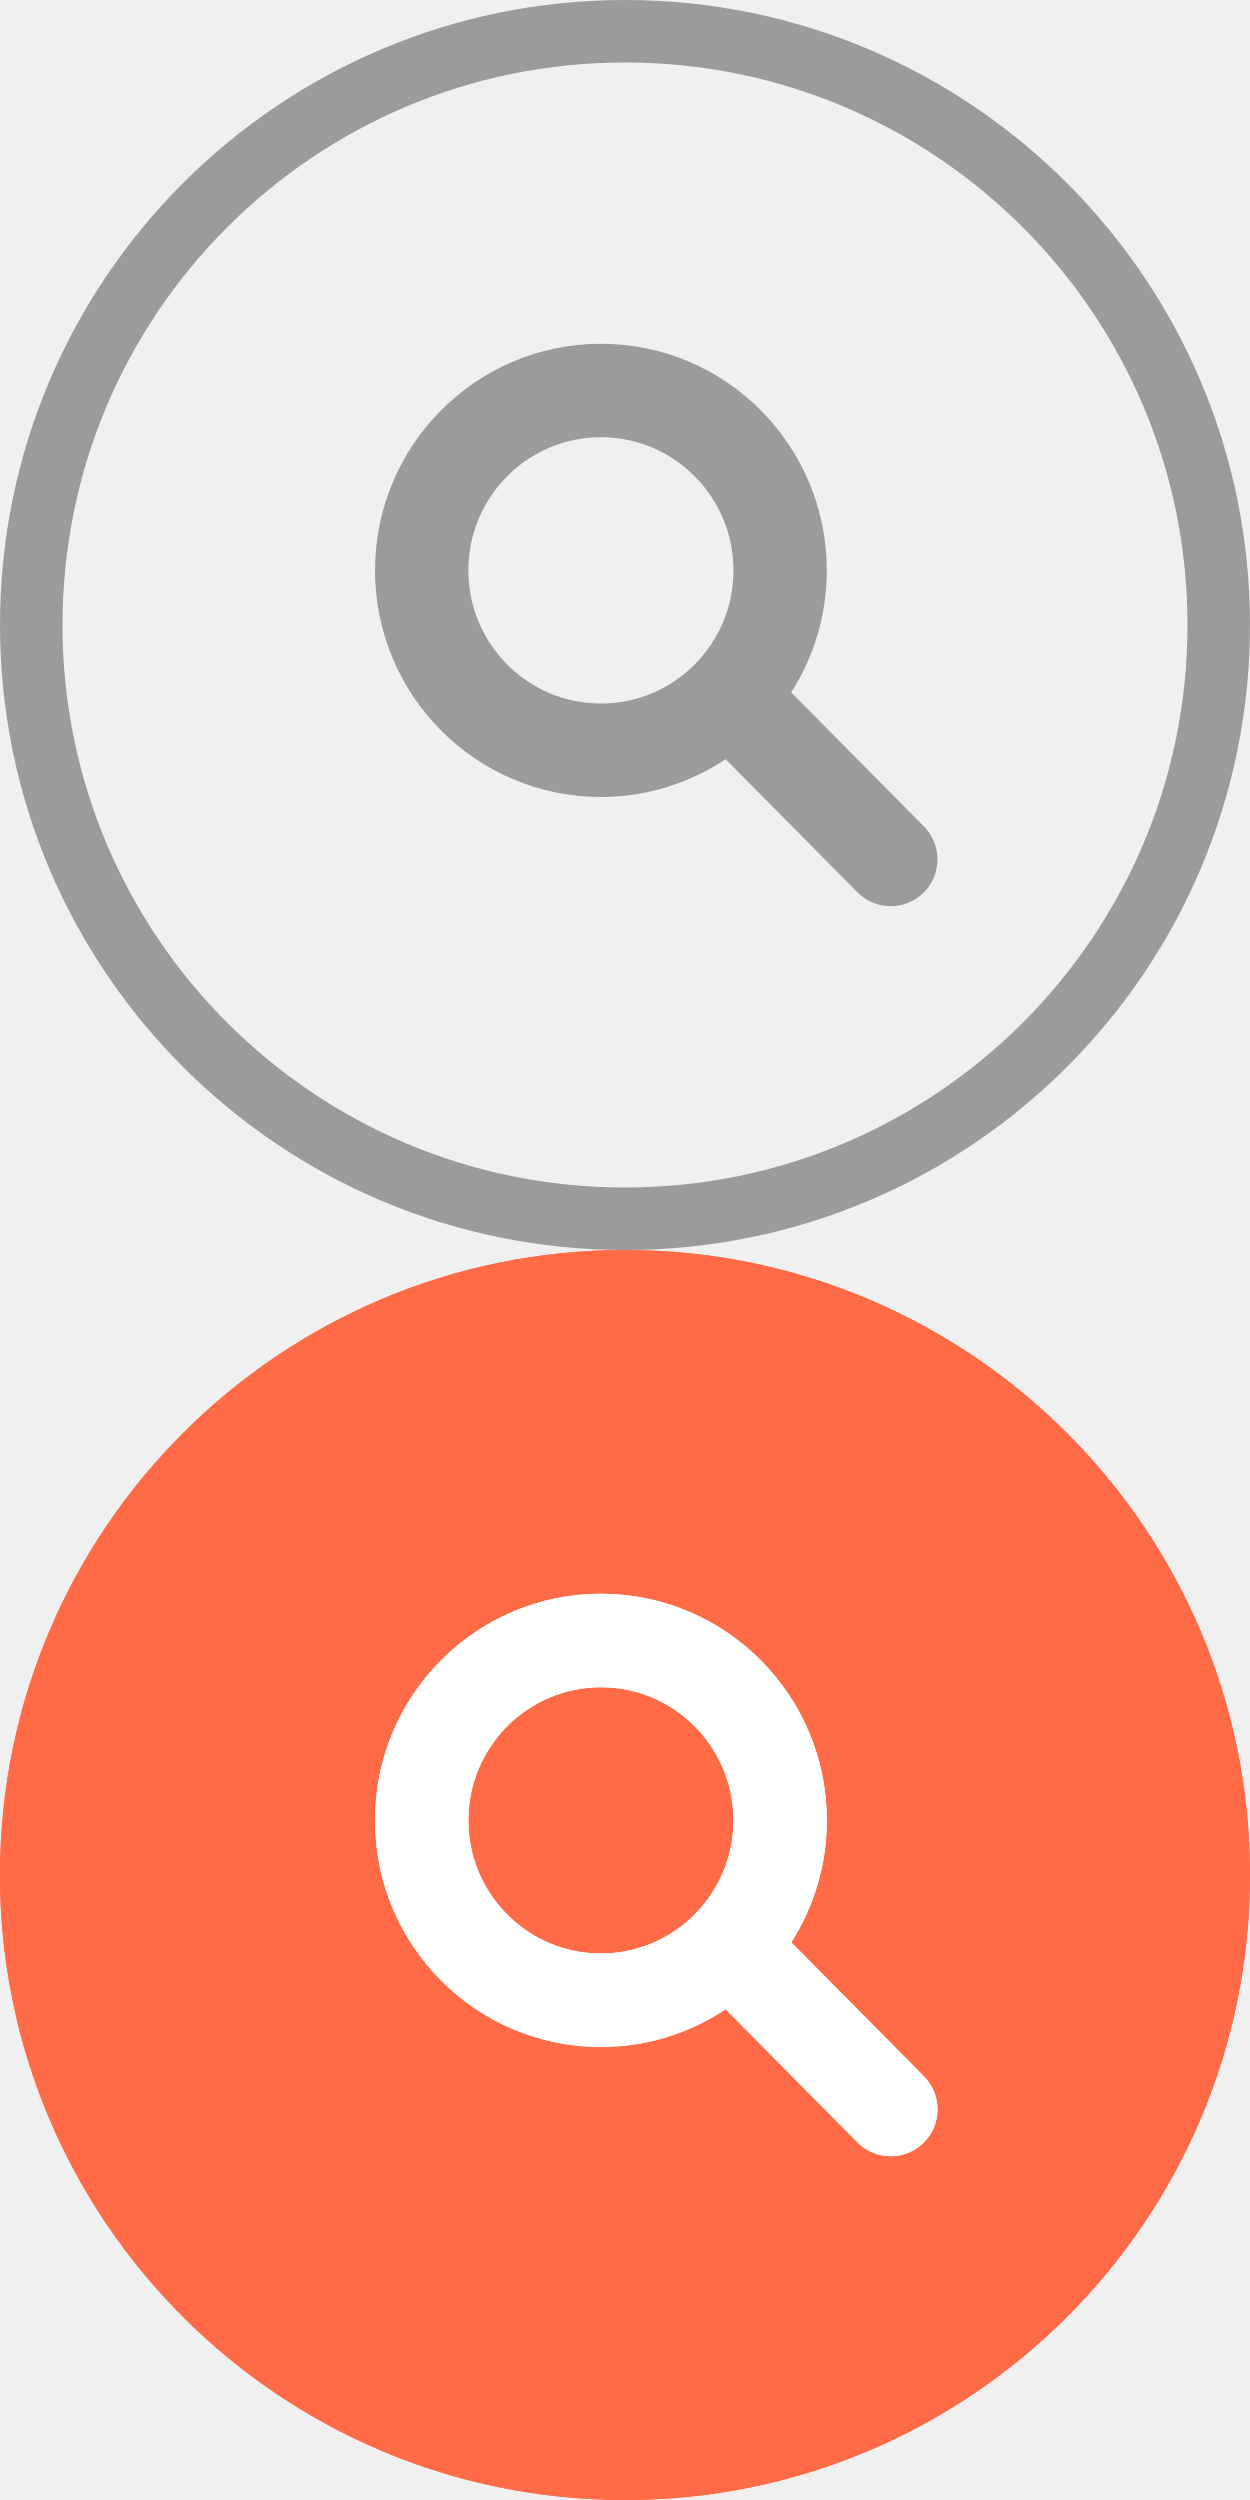
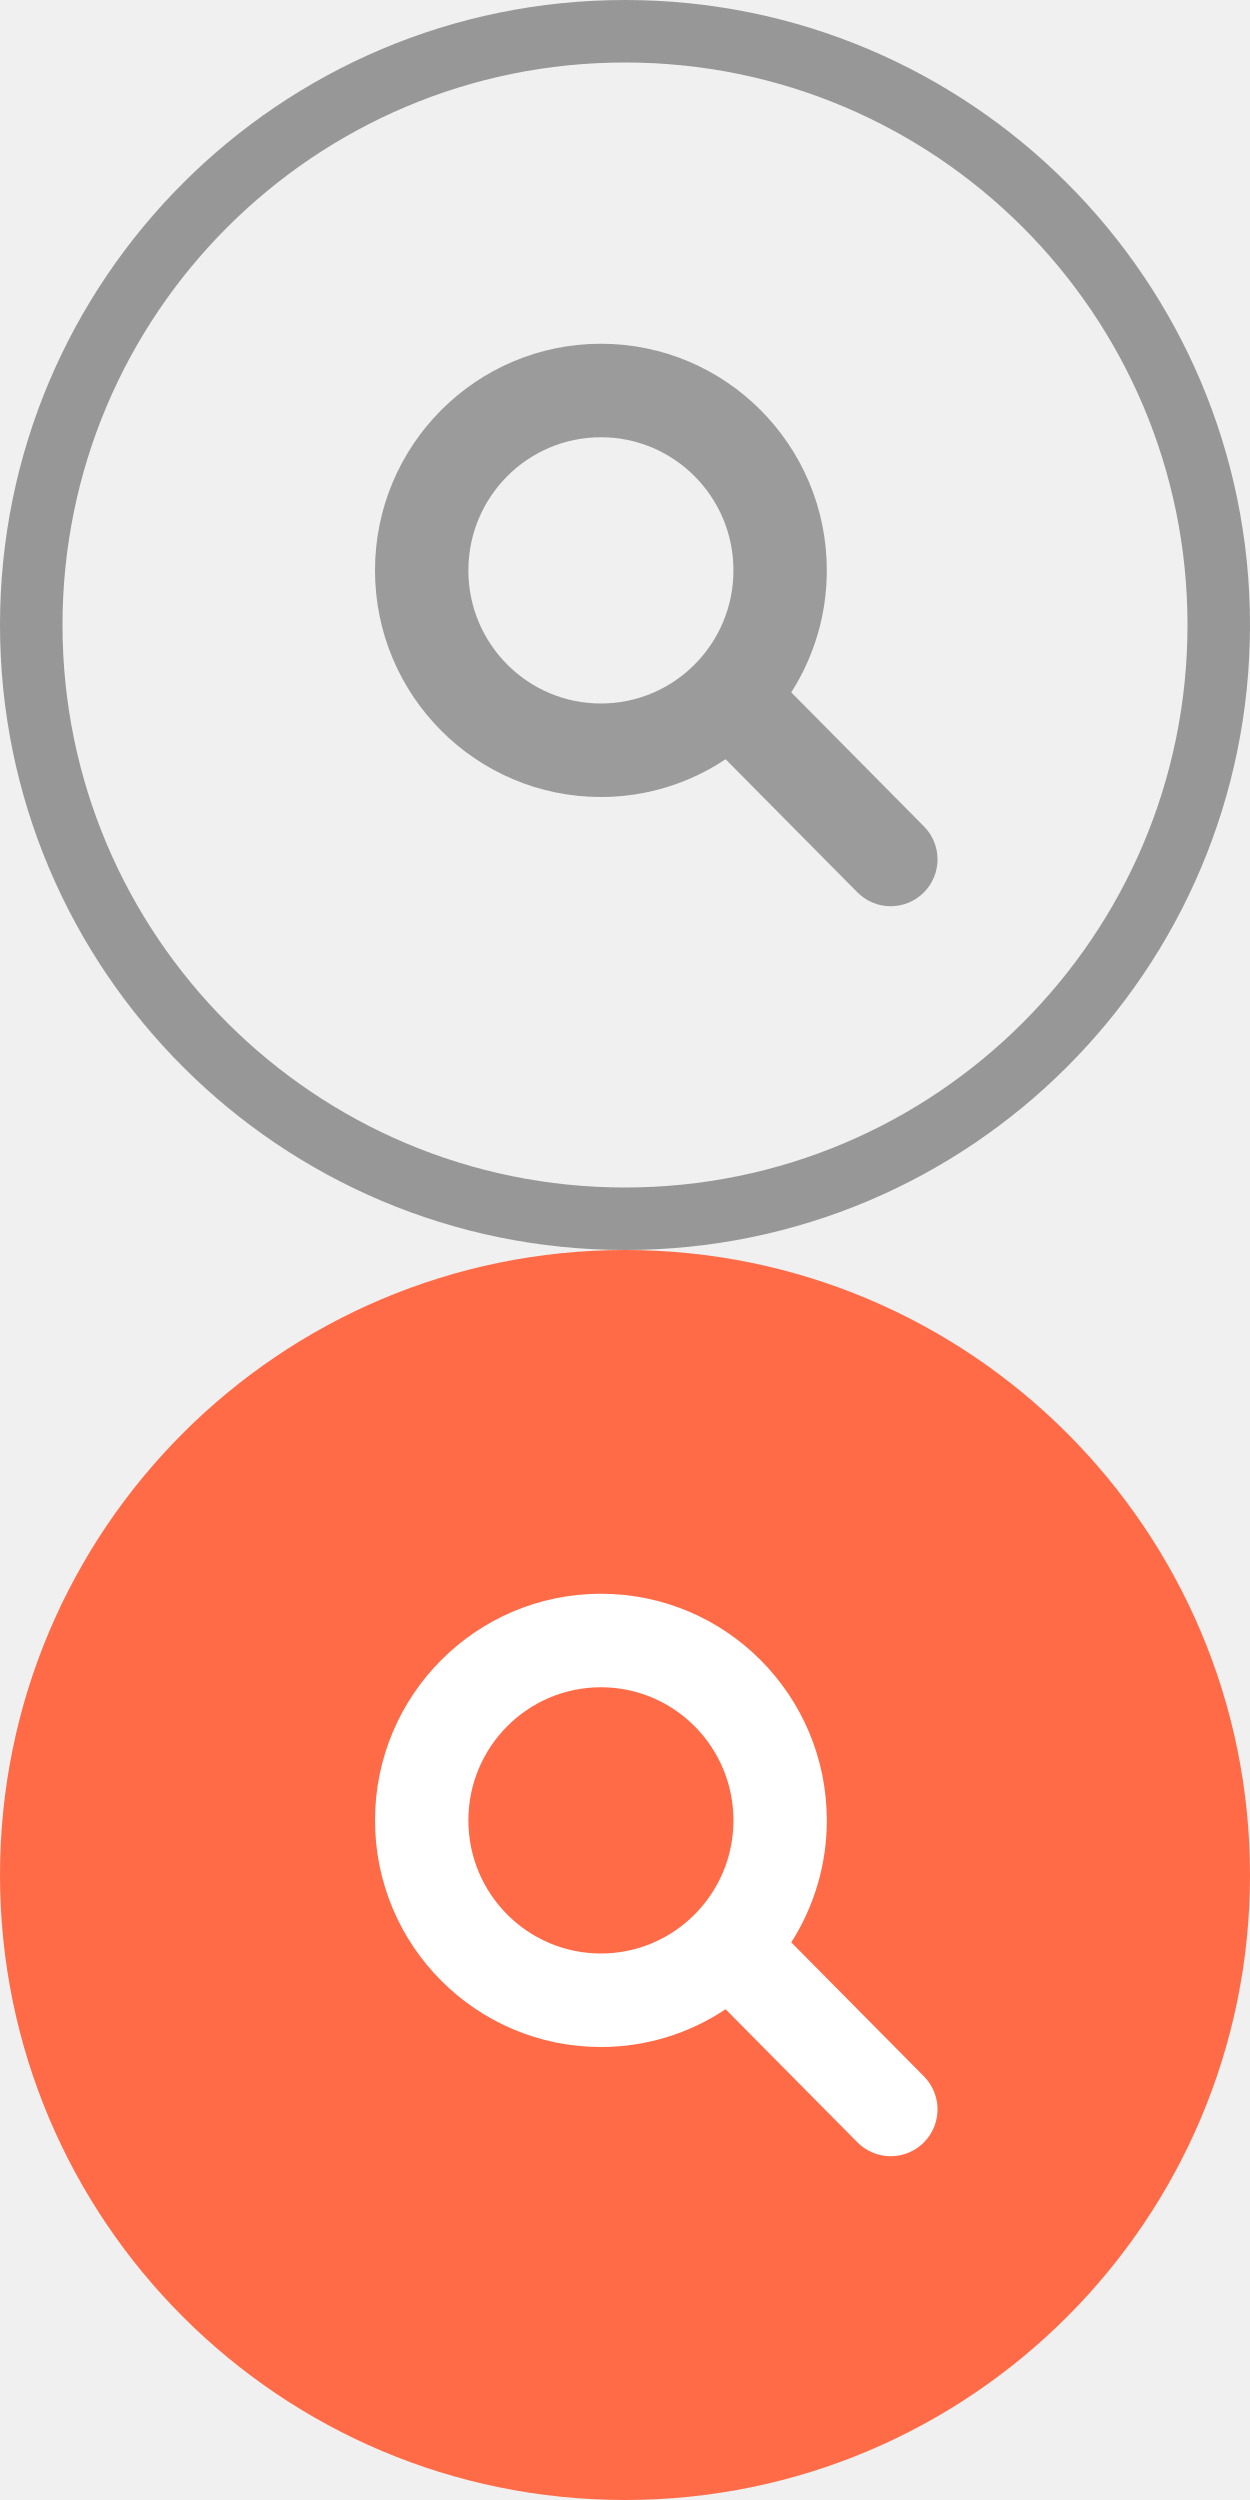
- <svg xmlns="http://www.w3.org/2000/svg" xmlns:xlink="http://www.w3.org/1999/xlink" width="40" height="80" viewBox="0 0 40 80">
-   <defs>
-     <circle id="a" cx="20" cy="20" r="20" />
-     <path id="c" d="M15.47 10.252c0-2.353-1.9-4.26-4.24-4.26-2.342 0-4.242 1.907-4.242 4.26 0 2.353 1.9 4.26 4.241 4.26 2.341 0 4.241-1.907 4.241-4.26zm3.969 10.305l-4.22-4.262a7.167 7.167 0 0 1-3.99 1.209C7.236 17.504 4 14.256 4 10.252S7.236 3 11.23 3c3.992 0 7.228 3.248 7.228 7.252a7.235 7.235 0 0 1-1.138 3.904l4.242 4.284a1.5 1.5 0 0 1 0 2.12 1.498 1.498 0 0 1-2.123-.003z" />
-     <circle id="e" cx="20" cy="20" r="20" />
-     <path id="g" d="M15.47 10.252c0-2.353-1.9-4.26-4.24-4.26-2.342 0-4.242 1.907-4.242 4.26 0 2.353 1.9 4.26 4.241 4.26 2.341 0 4.241-1.907 4.241-4.26zm3.969 10.305l-4.22-4.262a7.167 7.167 0 0 1-3.99 1.209C7.236 17.504 4 14.256 4 10.252S7.236 3 11.23 3c3.992 0 7.228 3.248 7.228 7.252a7.235 7.235 0 0 1-1.138 3.904l4.242 4.284a1.5 1.5 0 0 1 0 2.12 1.498 1.498 0 0 1-2.123-.003z" />
-   </defs>
+ <svg xmlns="http://www.w3.org/2000/svg" width="40" height="80" viewBox="0 0 40 80">
  <g fill="none" fill-rule="evenodd">
-     <mask id="b" fill="#fff">
-       <use xlink:href="#a" />
-     </mask>
-     <circle cx="20" cy="20" r="19" stroke="#9B9B9B" stroke-width="2" />
-     <g mask="url(#b)">
-       <g transform="translate(8 8)">
-         <mask id="d" fill="#fff">
-           <use xlink:href="#c" />
-         </mask>
-         <use fill="#FFF" fill-rule="nonzero" xlink:href="#c" />
-         <g mask="url(#d)">
-           <path fill="#9B9B9B" d="M0 0H24V24H0z" />
-         </g>
-       </g>
-     </g>
-     <g transform="translate(0 40)">
-       <mask id="f" fill="#fff">
-         <use xlink:href="#e" />
-       </mask>
-       <use fill="#FF6B47" xlink:href="#e" />
-       <g fill="#FF6B47" mask="url(#f)">
-         <path d="M0 0H40V40H0z" />
-       </g>
-       <g mask="url(#f)">
-         <g transform="translate(8 8)">
-           <mask id="h" fill="#fff">
-             <use xlink:href="#g" />
-           </mask>
-           <use fill="#FFF" fill-rule="nonzero" xlink:href="#g" />
-           <g mask="url(#h)">
-             <path fill="#FFF" d="M0 0H24V24H0z" />
-           </g>
-         </g>
-       </g>
-     </g>
+     <path fill="#979797" fill-rule="nonzero" d="M20 38c9.941 0 18-8.059 18-18S29.941 2 20 2 2 10.059 2 20s8.059 18 18 18zm0 2C8.954 40 0 31.046 0 20S8.954 0 20 0s20 8.954 20 20-8.954 20-20 20z" />
+     <path fill="#9B9B9B" fill-rule="nonzero" d="M23.47 18.252c0-2.353-1.9-4.26-4.24-4.26-2.342 0-4.242 1.907-4.242 4.26 0 2.353 1.9 4.26 4.241 4.26 2.341 0 4.241-1.907 4.241-4.26zm3.969 10.305l-4.22-4.262a7.167 7.167 0 0 1-3.99 1.209c-3.993 0-7.229-3.248-7.229-7.252S15.236 11 19.23 11c3.992 0 7.228 3.248 7.228 7.252a7.235 7.235 0 0 1-1.138 3.904l4.242 4.284a1.5 1.5 0 0 1 0 2.12 1.498 1.498 0 0 1-2.123-.003z" />
+     <circle cx="20" cy="60" r="20" fill="#FF6B47" />
+     <path fill="#FFF" fill-rule="nonzero" d="M23.47 58.252c0-2.353-1.9-4.26-4.24-4.26-2.342 0-4.242 1.907-4.242 4.26 0 2.353 1.9 4.26 4.241 4.26 2.341 0 4.241-1.907 4.241-4.26zm3.969 10.305l-4.22-4.262a7.167 7.167 0 0 1-3.99 1.209c-3.993 0-7.229-3.248-7.229-7.252S15.236 51 19.23 51c3.992 0 7.228 3.248 7.228 7.252a7.235 7.235 0 0 1-1.138 3.904l4.242 4.284a1.5 1.5 0 0 1 0 2.12 1.498 1.498 0 0 1-2.123-.003z" />
  </g>
</svg>
